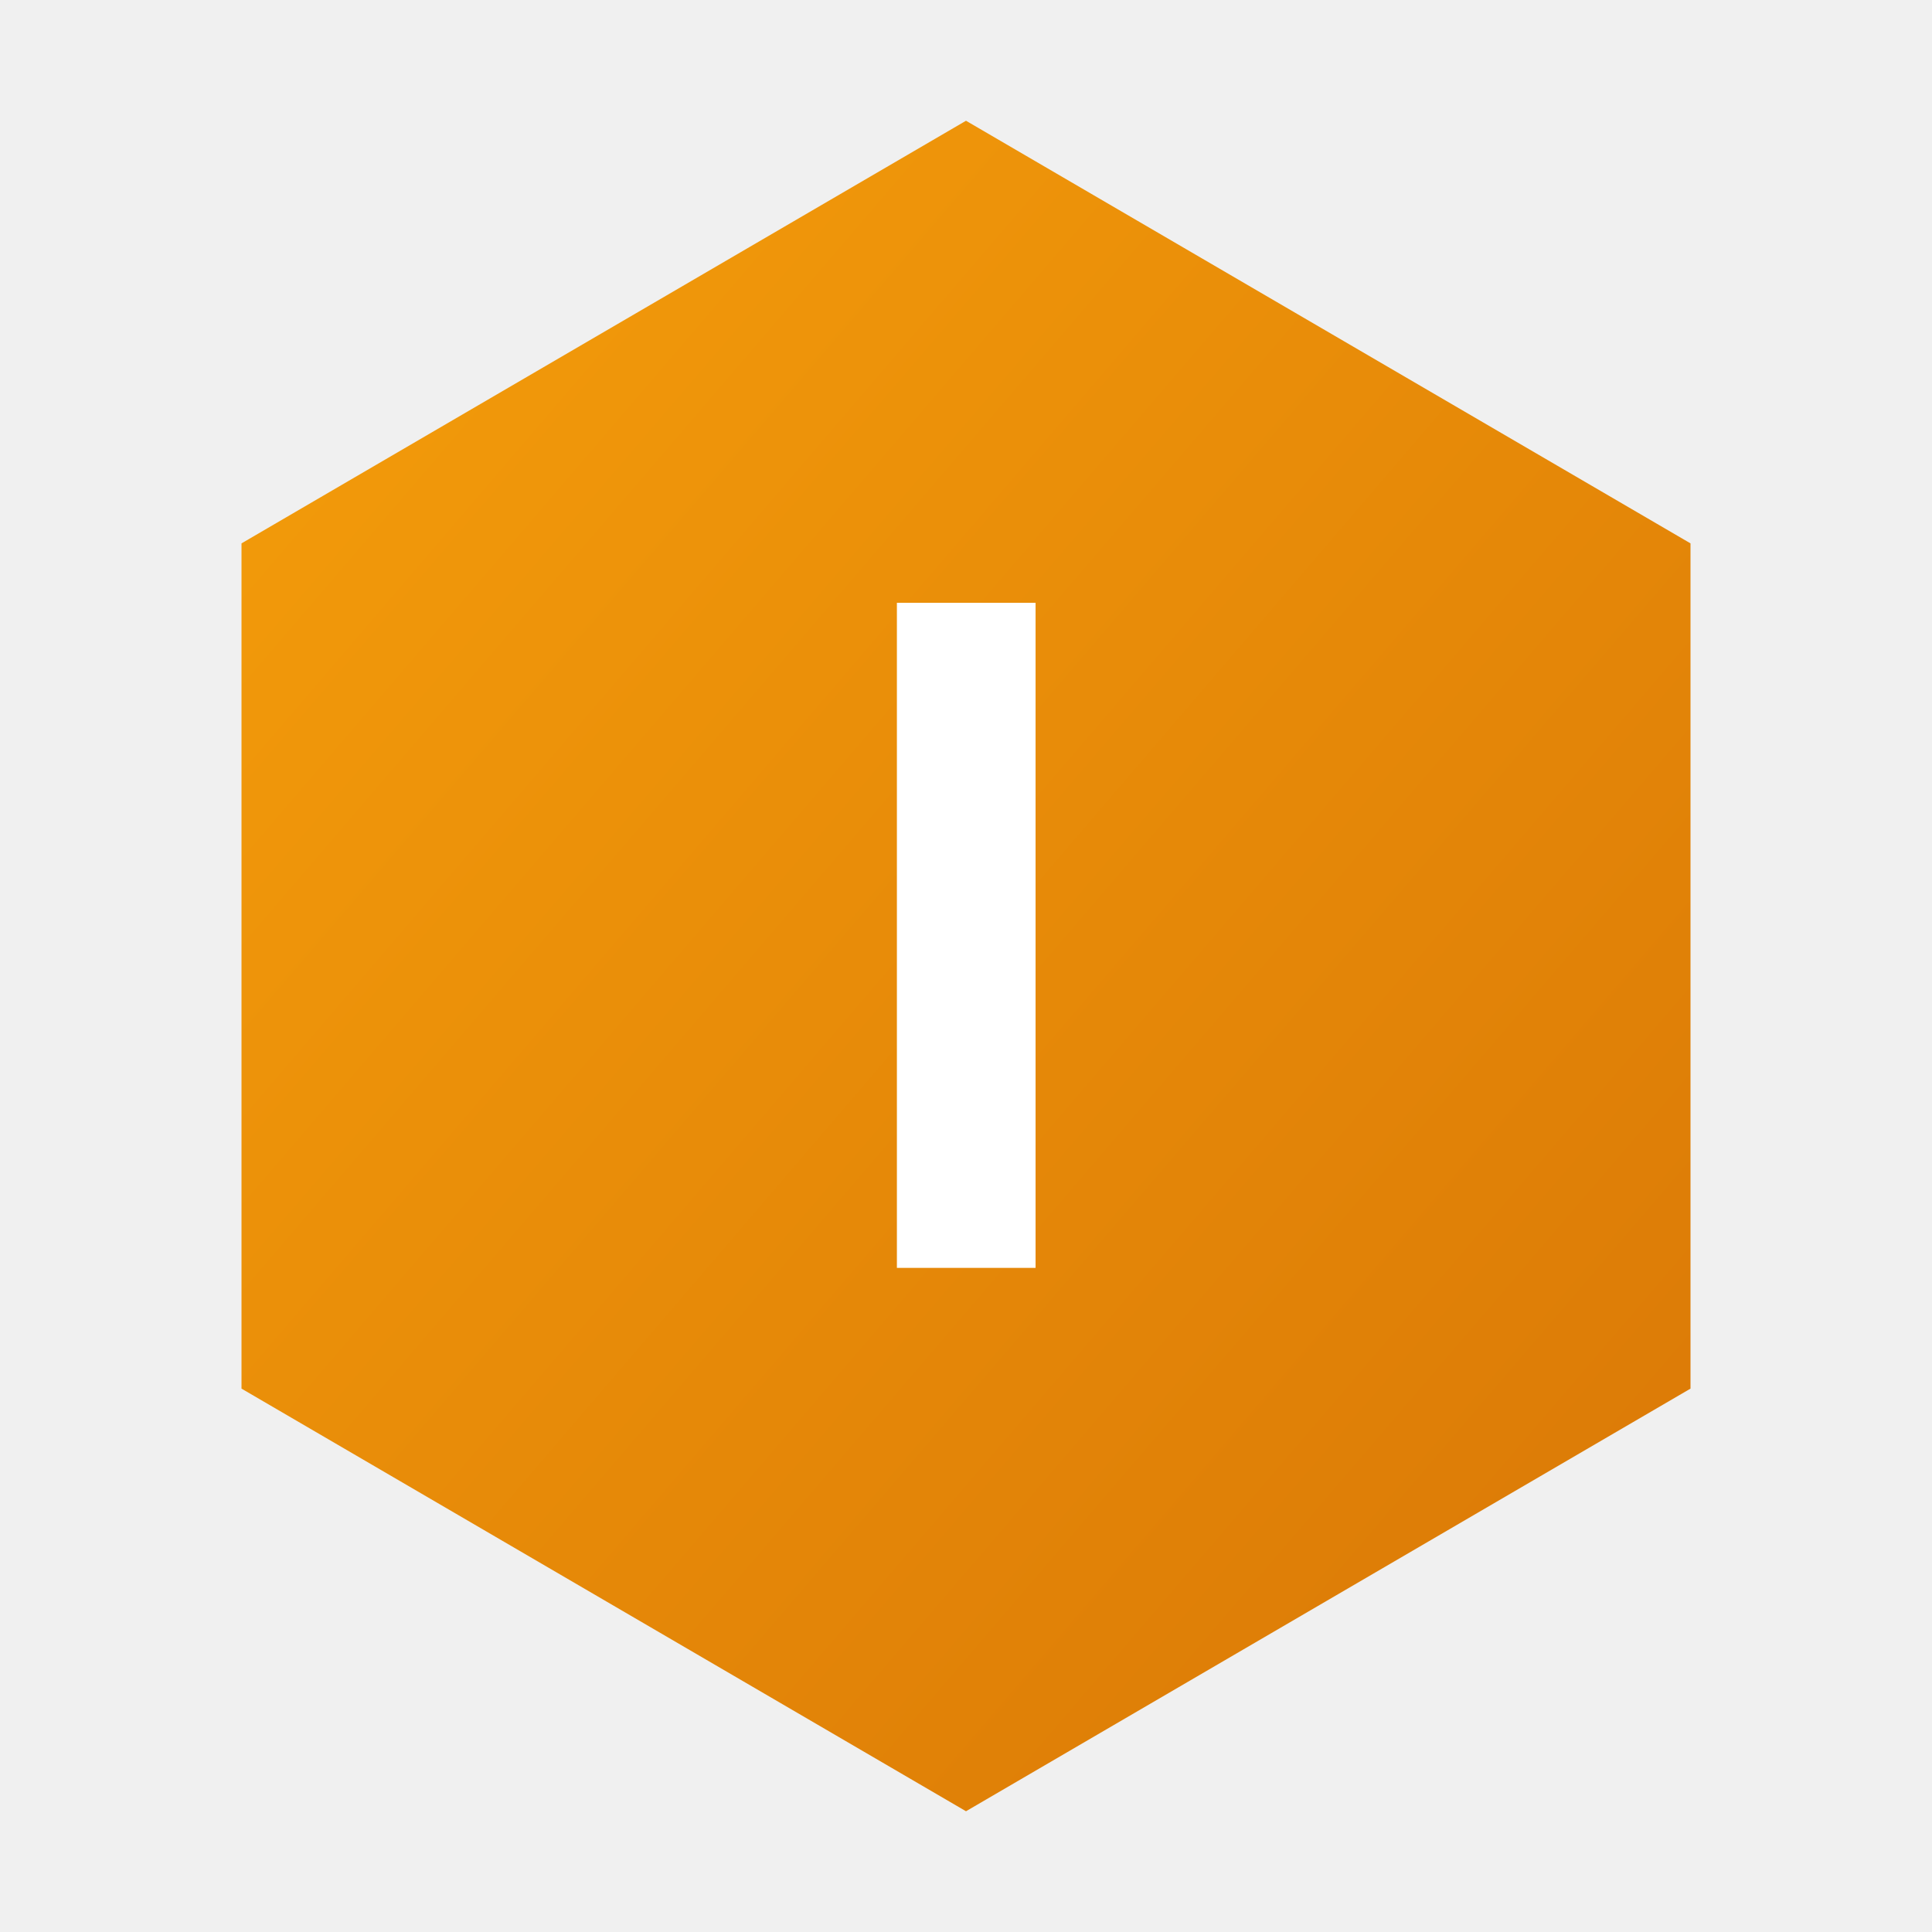
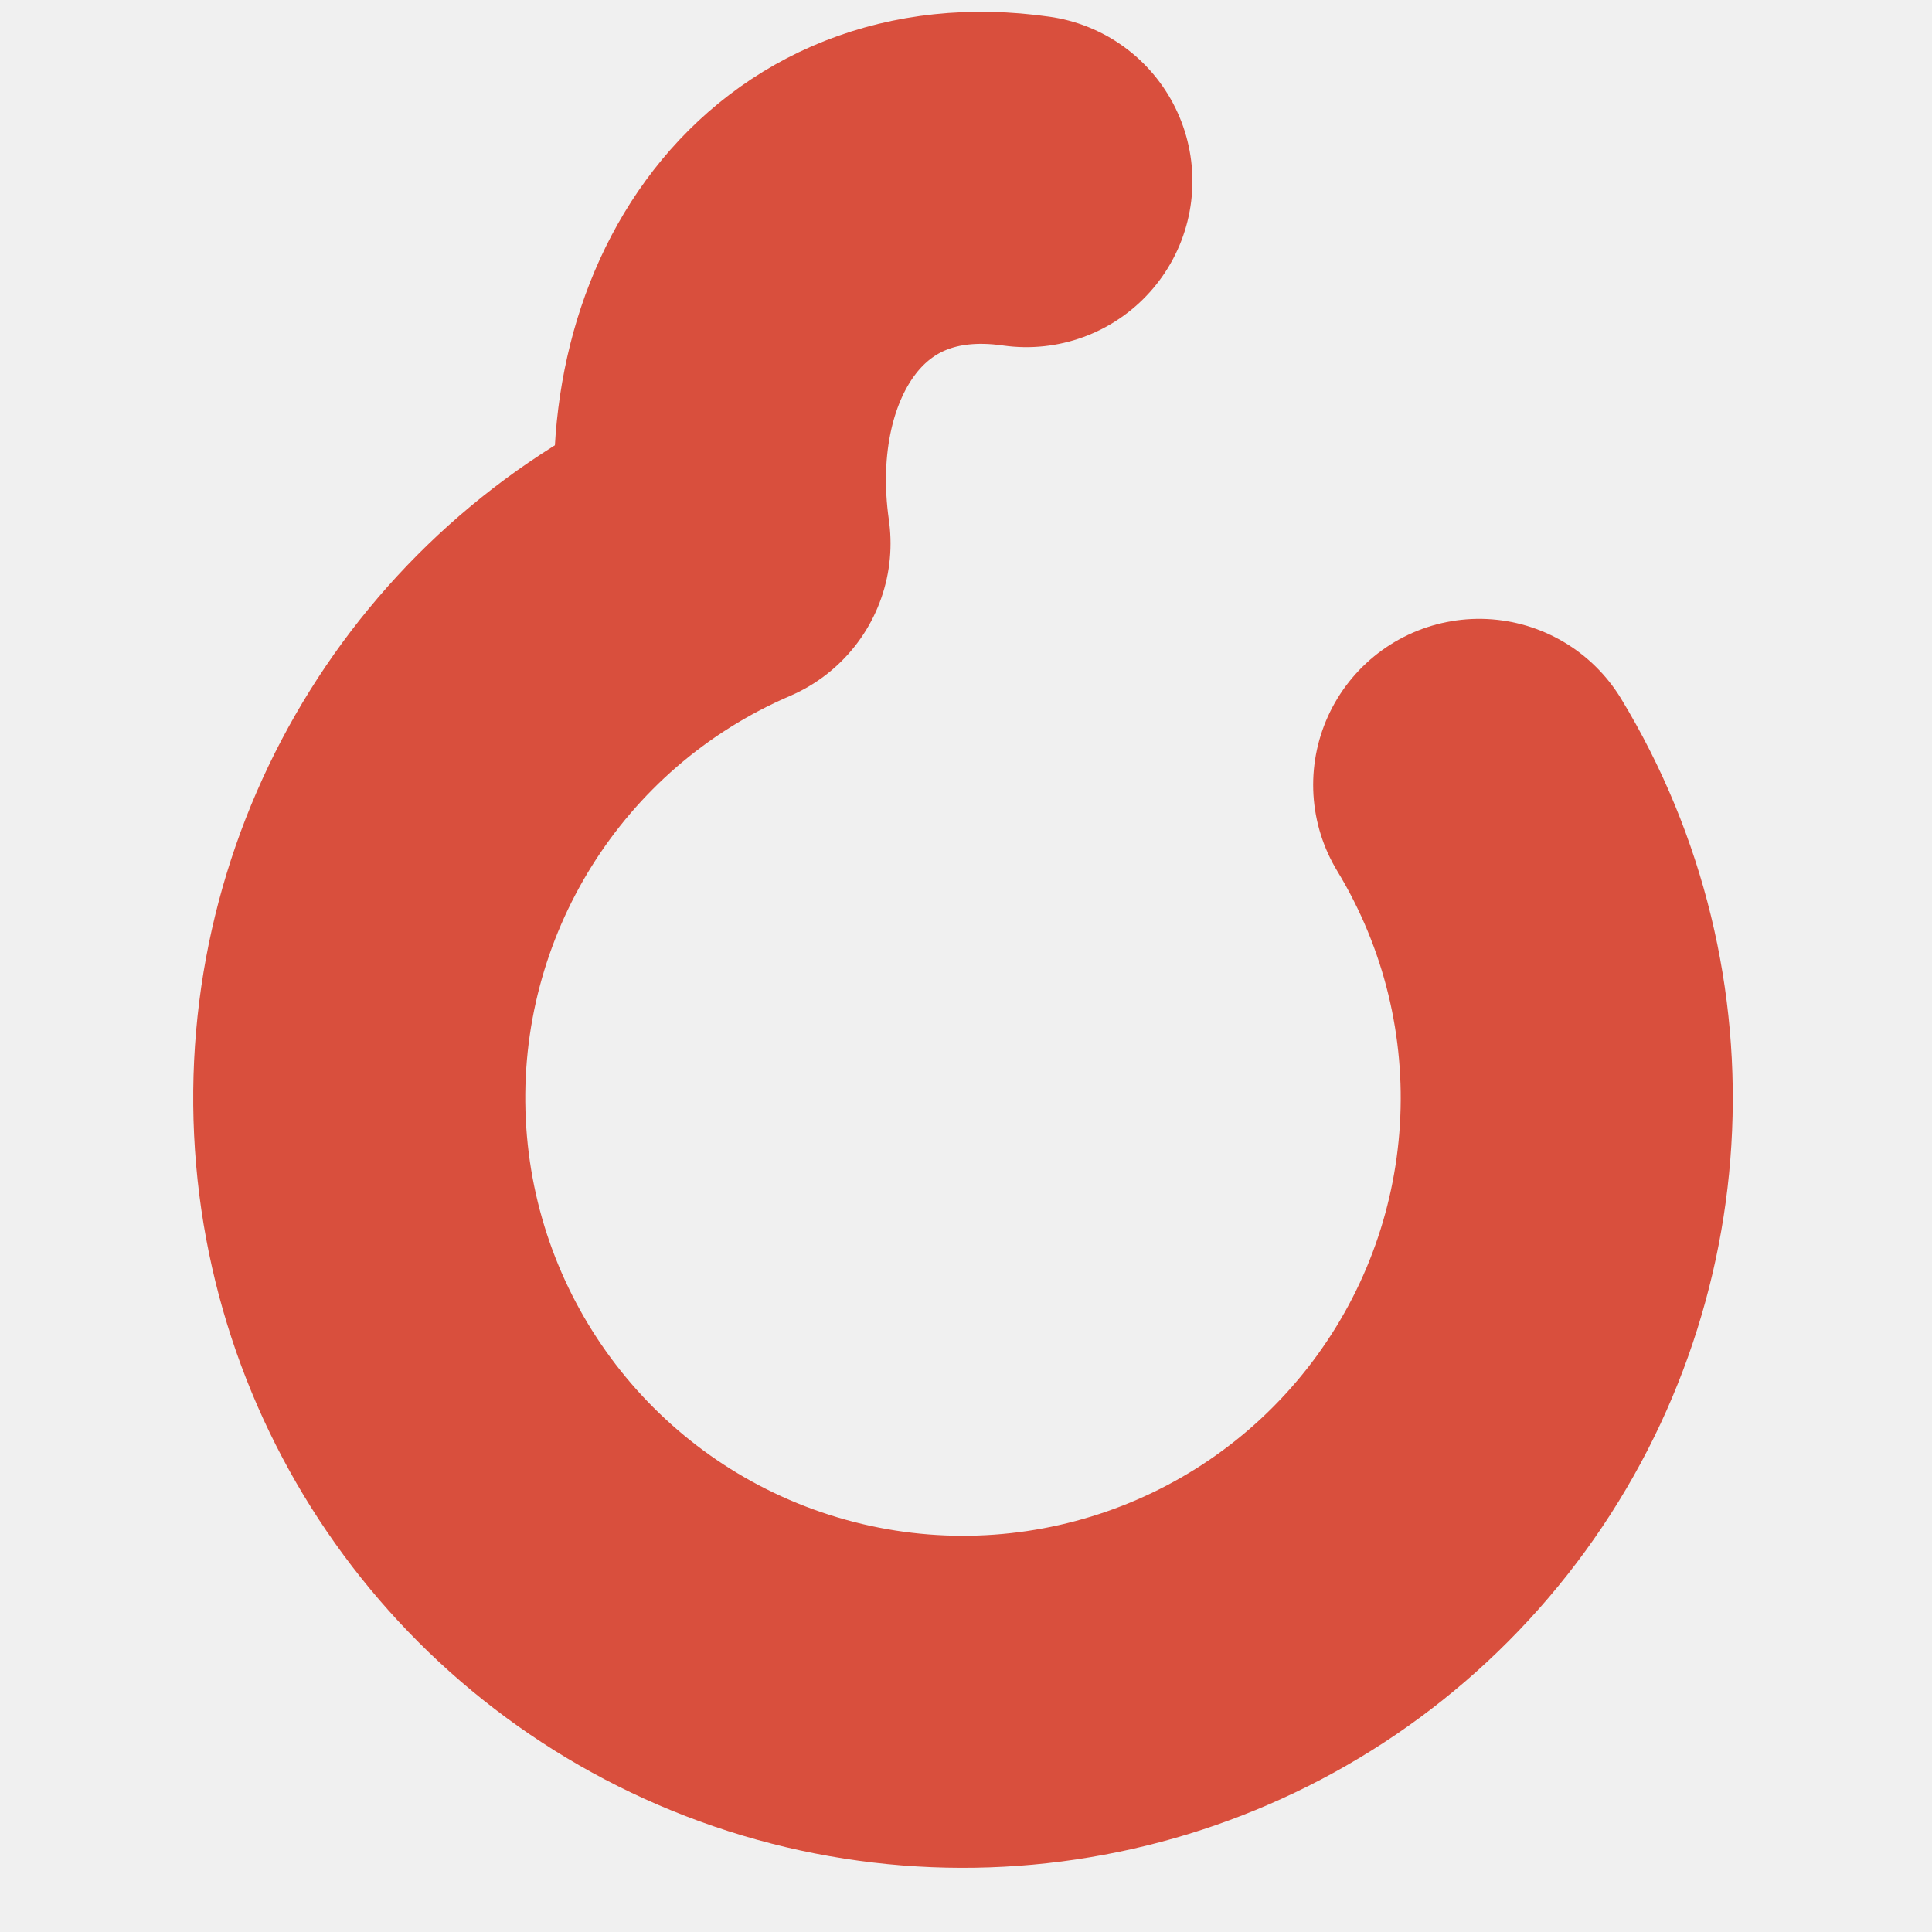
<svg xmlns="http://www.w3.org/2000/svg" viewBox="0 0 32 32">
-   <defs>
-     <linearGradient id="amber" x1="0%" y1="0%" x2="100%" y2="100%">
-       <stop offset="0%" stop-color="#F59E0B" />
-       <stop offset="100%" stop-color="#D97706" />
-     </linearGradient>
-   </defs>
-   <path d="M16 2 L28 9 L28 23 L16 30 L4 23 L4 9 Z" fill="url(#amber)" />
-   <text x="16" y="21" font-family="Arial, sans-serif" font-size="16" font-weight="bold" fill="white" text-anchor="middle">I</text>
+   <path d="M24.5 13 A10 10 0 1 1 12 9 C11.5 5.5 13.5 2.5 17 3" fill="none" stroke="#D94F3D" stroke-width="5.5" stroke-linecap="round" stroke-linejoin="round" />
</svg>
